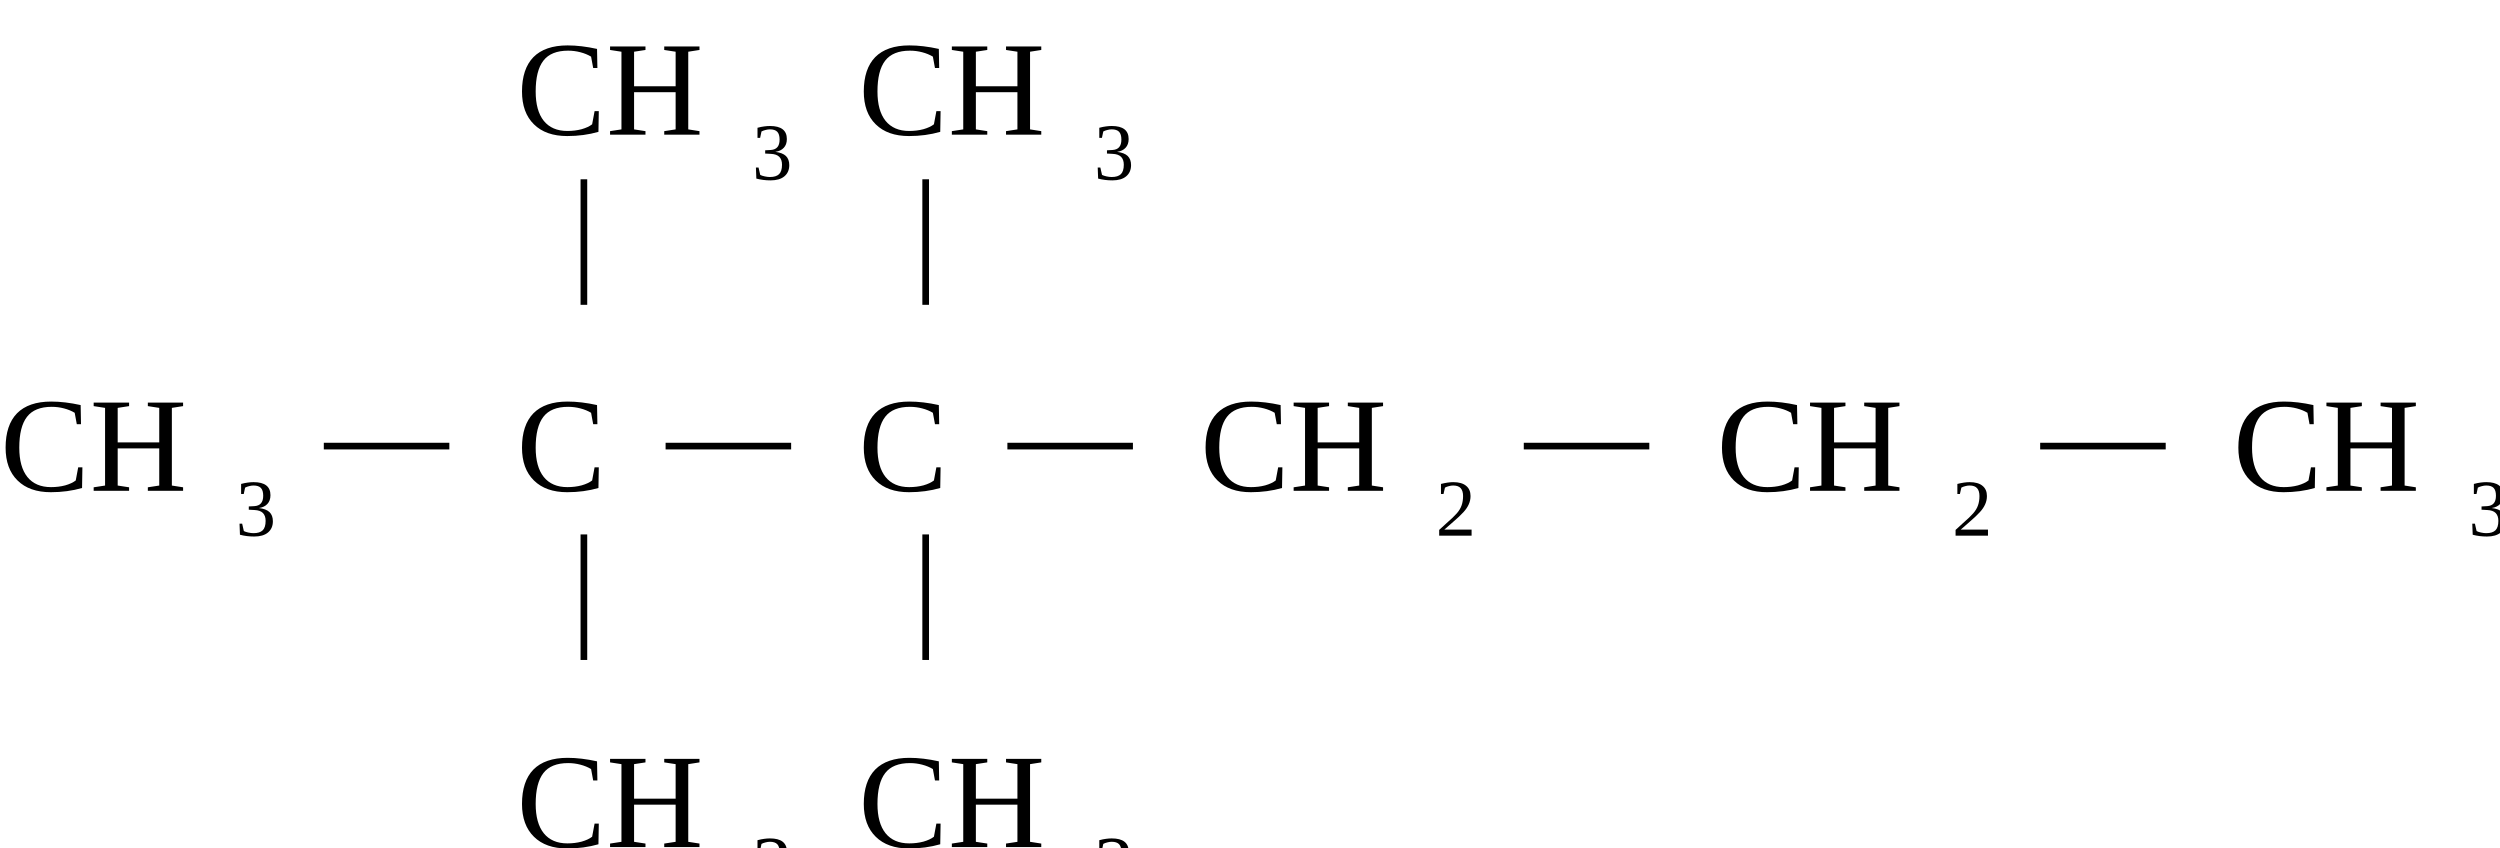
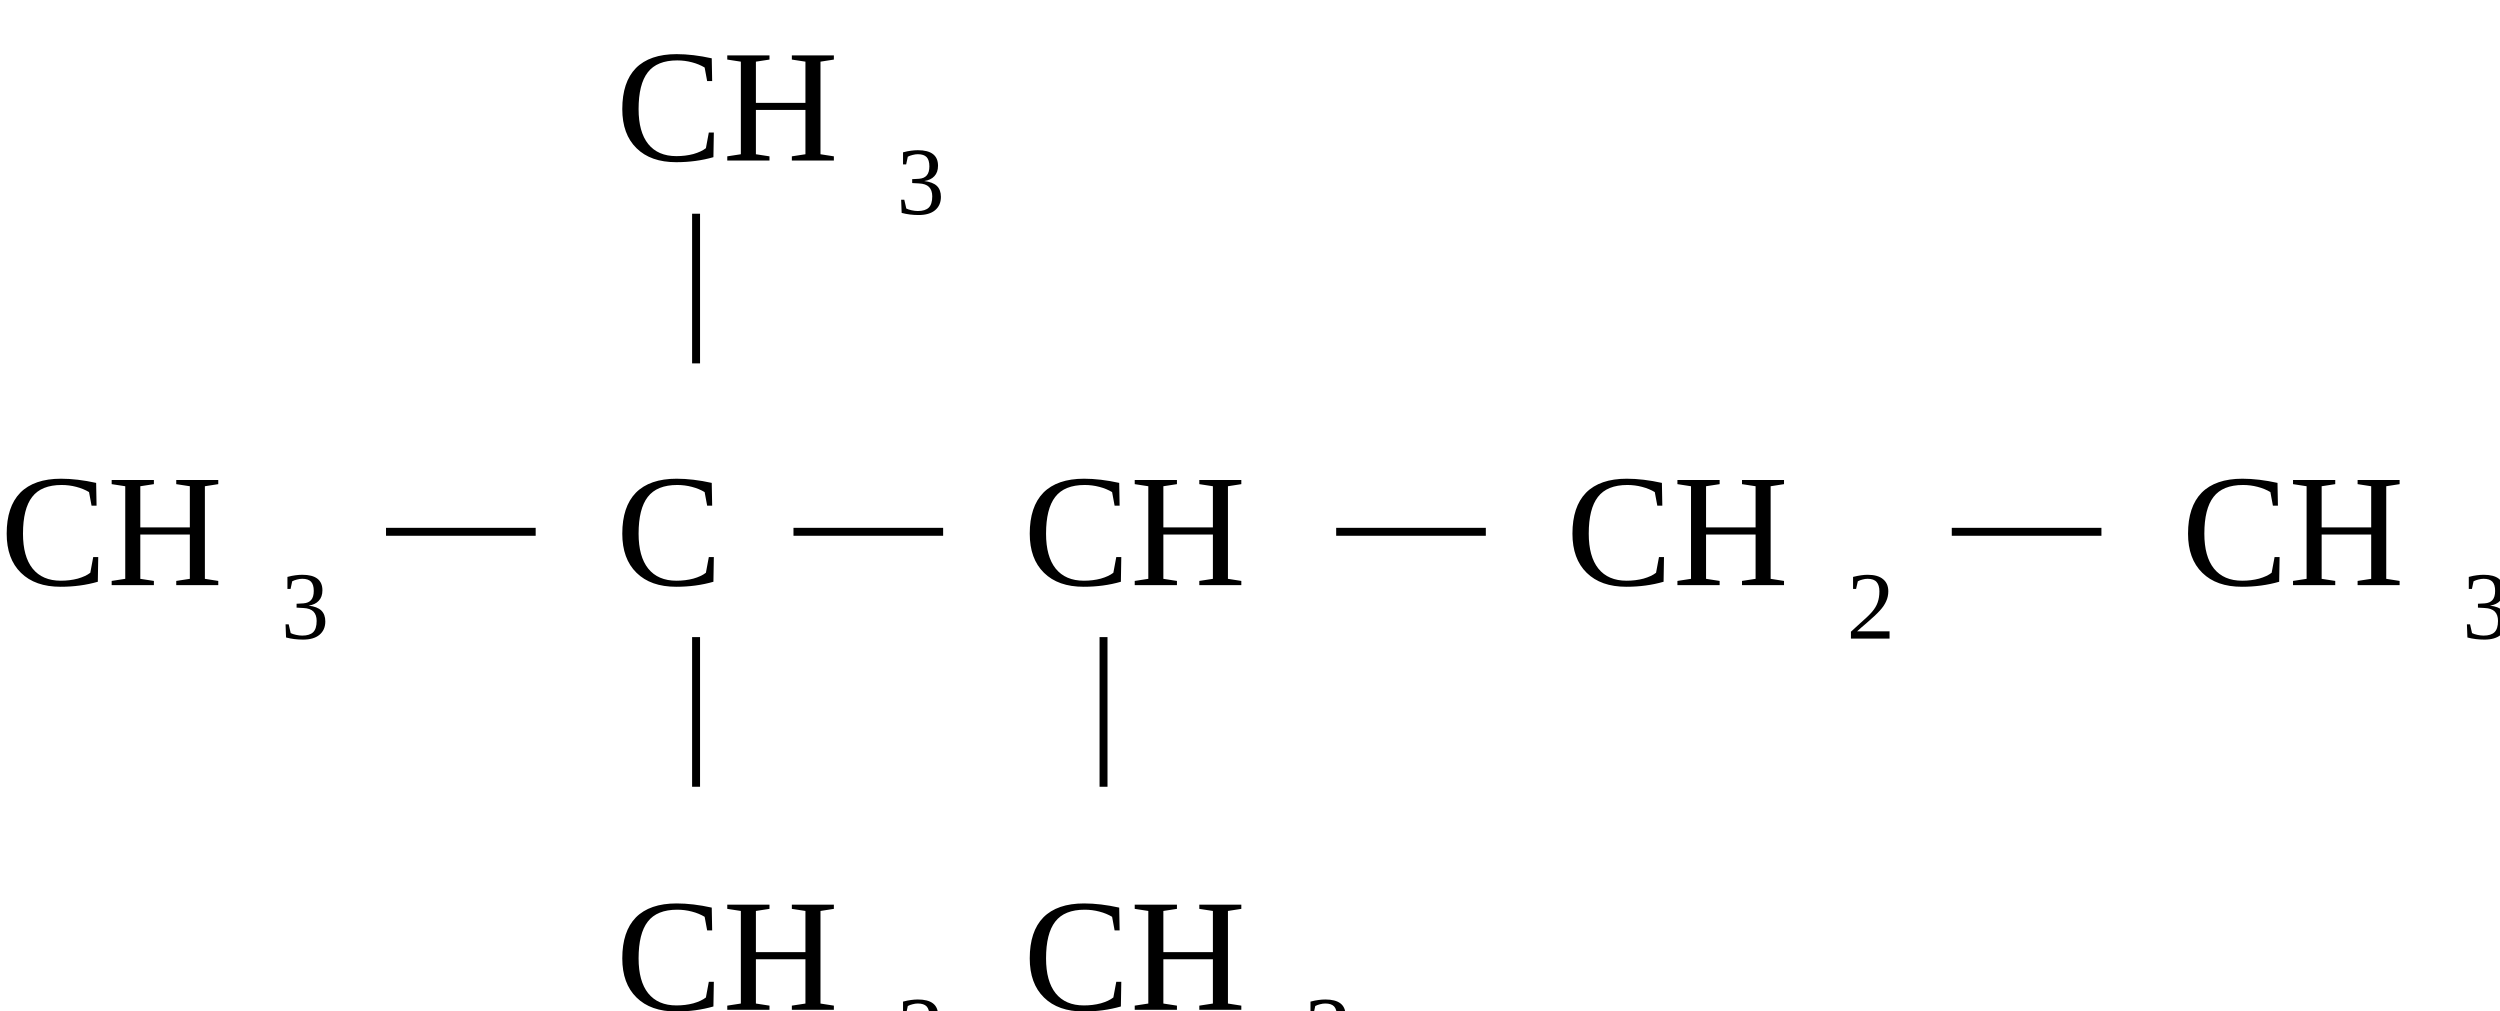
<svg xmlns="http://www.w3.org/2000/svg" xmlns:xlink="http://www.w3.org/1999/xlink">
  <symbol id="line1">
    <line x1="0" x2="16" y1="0.5" y2="0.5" />
  </symbol>
  <symbol id="bond1">
    <text transform="matrix(2 0 0 1 0 12)">−</text>
  </symbol>
  <symbol id="bond2">
    <text transform="matrix(2 0 0 1 0 12)">=</text>
  </symbol>
  <symbol id="bond3">
    <text transform="matrix(2 0 0 1 0 12)">≡</text>
  </symbol>
  <symbol id="bond1_90">
    <text transform="matrix(0 2 1 0 10 0)">−</text>
  </symbol>
  <symbol id="bond2_90">
    <text transform="matrix(0 2 1 0 10 0)">=</text>
  </symbol>
  <symbol id="bond3_90">
    <text transform="matrix(0 2 1 0 10 0)">≡</text>
  </symbol>
  <symbol id="CH">
    <text transform="matrix(1 0 0 1 0 12)">CH</text>
  </symbol>
  <symbol id="CH2">
    <text transform="matrix(1 0 0 1 0 12)">CH</text>
    <text transform="matrix(0.6 0 0 0.6 21 16)">2</text>
  </symbol>
  <symbol id="H2C">
    <text transform="matrix(1 0 0 1 0 12)">H</text>
    <text transform="matrix(0.6 0 0 0.6 11 16)">2</text>
    <text transform="matrix(1 0 0 1 16 12)">C</text>
  </symbol>
  <symbol id="CH3">
    <text transform="matrix(1 0 0 1 0 12)">CH</text>
    <text transform="matrix(0.6 0 0 0.6 21 16)">3</text>
  </symbol>
  <symbol id="H3C">
    <text transform="matrix(1 0 0 1 0 12)">H</text>
    <text transform="matrix(0.6 0 0 0.6 11 16)">3</text>
    <text transform="matrix(1 0 0 1 16 12)">C</text>
  </symbol>
  <symbol id="C2H5_t">
    <text transform="matrix(1 0 0 1 0 12)">CH</text>
    <text transform="matrix(0.6 0 0 0.6 21 16)">3</text>
    <text transform="matrix(0 2 1 0 10 14.7)">−</text>
    <text transform="matrix(1 0 0 1 0 43.8)">CH</text>
    <text transform="matrix(0.6 0 0 0.6 21 47.8)">2</text>
    <text transform="matrix(0 2 1 0 10 46.4)">−</text>
  </symbol>
  <symbol id="C2H5_b">
    <text transform="matrix(1 0 0 1 0 12)">CH</text>
    <text transform="matrix(0.6 0 0 0.6 21 16)">2</text>
    <text transform="matrix(0 2 1 0 10 14.7)">−</text>
    <text transform="matrix(1 0 0 1 0 43.8)">CH</text>
    <text transform="matrix(0.6 0 0 0.6 21 47.8)">3</text>
  </symbol>
  <symbol id="C3H7_t">
    <text transform="matrix(1 0 0 1 0 12)">CH</text>
    <text transform="matrix(0.6 0 0 0.6 21 16)">3</text>
    <text transform="matrix(0 2 1 0 10 14.7)">−</text>
    <text transform="matrix(1 0 0 1 0 43.8)">CH</text>
    <text transform="matrix(0.6 0 0 0.6 21 47.8)">2</text>
    <text transform="matrix(0 2 1 0 10 46.4)">−</text>
    <text transform="matrix(1 0 0 1 0 75.4)">CH</text>
    <text transform="matrix(0.6 0 0 0.6 21 79.4)">2</text>
  </symbol>
  <symbol id="C3H7_b">
    <text transform="matrix(1 0 0 1 0 12)">CH</text>
    <text transform="matrix(0.6 0 0 0.6 21 16)">2</text>
    <text transform="matrix(0 2 1 0 10 14.7)">−</text>
    <text transform="matrix(1 0 0 1 0 43.8)">CH</text>
    <text transform="matrix(0.6 0 0 0.6 21 47.8)">2</text>
    <text transform="matrix(0 2 1 0 10 46.4)">−</text>
    <text transform="matrix(1 0 0 1 0 75.4)">CH</text>
    <text transform="matrix(0.6 0 0 0.6 21 79.4)">3</text>
  </symbol>
  <symbol id="izoC3H7_t">
    <use transform="rotate(60 28.58 21.35)" x="20.4" xlink:href="#bond1" y="14.3" />
    <use transform="rotate(120 41.58 21.35)" x="33.4" xlink:href="#bond1" y="14.3" />
    <text transform="matrix(1 0 0 1 1 12)">H</text>
    <text transform="matrix(0.6 0 0 0.6 11.5 16)">3</text>
    <text transform="matrix(1 0 0 1 16 12)">C</text>
    <text transform="matrix(1 0 0 1 43.8 12)">CH</text>
    <text transform="matrix(0.6 0 0 0.6 64.8 16)">3</text>
    <text transform="matrix(1 0 0 1 29.8 40.6)">CH</text>
  </symbol>
  <symbol id="izoC3H7_b">
    <text transform="matrix(1 0 0 1 30.8 12)">CH</text>
    <use transform="rotate(120 29.58 21.35)" x="21.4" xlink:href="#bond1" y="14.3" />
    <text transform="matrix(1 0 0 1 1.5 40.6)">H</text>
    <text transform="matrix(0.6 0 0 0.6 12.5 44.6)">3</text>
    <text transform="matrix(1 0 0 1 17.5 40.6)">C</text>
    <use transform="rotate(60 42.58 21.35)" x="34.4" xlink:href="#bond1" y="14.3" />
    <text transform="matrix(1 0 0 1 44.8 40.6)">CH</text>
    <text transform="matrix(0.6 0 0 0.6 65.8 44.6)">3</text>
  </symbol>
  <symbol id="C4H9_b">
    <text transform="matrix(1 0 0 1 0 12)">CH</text>
    <text transform="matrix(0.6 0 0 0.6 21 16)">2</text>
    <text transform="matrix(0 2 1 0 10 14.7)">−</text>
    <text transform="matrix(1 0 0 1 0 43.8)">CH</text>
    <text transform="matrix(0.6 0 0 0.6 21 47.8)">2</text>
    <text transform="matrix(0 2 1 0 10 46.4)">−</text>
    <text transform="matrix(1 0 0 1 0 75.4)">CH</text>
    <text transform="matrix(0.6 0 0 0.6 21 79.4)">2</text>
    <text transform="matrix(0 2 1 0 10 80.8)">−</text>
    <text transform="matrix(1 0 0 1 0 109.8)">CH</text>
    <text transform="matrix(0.6 0 0 0.6 21 113.8)">3</text>
  </symbol>
  <symbol id="izoC4H9_b">
    <text transform="matrix(1 0 0 1 30.8 12)">CH</text>
    <text transform="matrix(0.6 0 0 0.6 51.8 16)">2</text>
    <text transform="matrix(0 2 1 0 40.8 14.7)">−</text>
    <text transform="matrix(1 0 0 1 30.8 43.8)">CH</text>
    <use transform="rotate(120 29.58 53.15)" x="21.4" xlink:href="#bond1" y="46.1" />
    <text transform="matrix(1 0 0 1 1.5 72.4)">H</text>
    <text transform="matrix(0.6 0 0 0.6 12.5 76.4)">3</text>
    <text transform="matrix(1 0 0 1 17.5 72.4)">C</text>
    <use transform="rotate(60 42.58 53.15)" x="34.4" xlink:href="#bond1" y="46.1" />
    <text transform="matrix(1 0 0 1 44.8 72.4)">CH</text>
    <text transform="matrix(0.6 0 0 0.6 65.8 76.4)">3</text>
  </symbol>
  <symbol id="vtorC4H9_b">
    <text transform="matrix(1 0 0 1 30.8 12)">CH</text>
    <use transform="rotate(120 29.58 21.35)" x="21.4" xlink:href="#bond1" y="14.3" />
    <text transform="matrix(1 0 0 1 1.5 40.6)">H</text>
    <text transform="matrix(0.6 0 0 0.6 12.5 44.6)">3</text>
    <text transform="matrix(1 0 0 1 17.5 40.6)">C</text>
    <use transform="rotate(60 42.58 21.35)" x="34.4" xlink:href="#bond1" y="14.3" />
    <text transform="matrix(1 0 0 1 44.8 40.6)">CH</text>
    <text transform="matrix(0.6 0 0 0.6 65.8 44.6)">2</text>
    <text transform="matrix(0 2 1 0 54.9 43.3)">−</text>
    <text transform="matrix(1 0 0 1 44.8 72.4)">CH</text>
    <text transform="matrix(0.6 0 0 0.6 65.8 76.4)">3</text>
  </symbol>
  <symbol id="tretC4H9_b">
    <text transform="matrix(1 0 0 1 0 12)">CH</text>
    <text transform="matrix(0.6 0 0 0.6 21 16)">3</text>
    <text transform="matrix(2 0 0 1 27.67 12)">−</text>
    <text transform="matrix(1 0 0 1 46.02 12)">C</text>
    <text transform="matrix(0 2 1 0 56.02 14.7)">−</text>
    <text transform="matrix(1 0 0 1 46.02 43.75)">CH</text>
    <text transform="matrix(0.6 0 0 0.6 67.02 47.75)">3</text>
    <text transform="matrix(2 0 0 1 58.13 12)">−</text>
    <text transform="matrix(1 0 0 1 76.48 12)">CH</text>
    <text transform="matrix(0.6 0 0 0.6 97.48 16)">3</text>
  </symbol>
  <symbol id="NH2">
    <text transform="matrix(1 0 0 1 0 12)">NH</text>
    <text transform="matrix(0.6 0 0 0.6 21 16)">2</text>
  </symbol>
  <symbol id="C">
    <text transform="matrix(1 0 0 1 0 12)">C</text>
  </symbol>
  <symbol id="H">
    <text transform="matrix(1 0 0 1 0 12)">H</text>
  </symbol>
  <symbol id="N">
    <text transform="matrix(1 0 0 1 0 12)">N</text>
  </symbol>
  <symbol id="O">
    <text transform="matrix(1 0 0 1 0 12)">O</text>
  </symbol>
  <symbol id="Cl">
    <text transform="matrix(1 0 0 1 0 12)">Cl</text>
  </symbol>
  <symbol id="Br">
    <text transform="matrix(1 0 0 1 0 12)">Br</text>
  </symbol>
  <symbol id="OH">
    <text transform="matrix(1 0 0 1 0 12)">OH</text>
  </symbol>
  <symbol id="CHO">
    <text transform="matrix(1 0 0 1 0 26.3)">C</text>
    <use transform="rotate(150 18.38 12.35)" x="10.2" xlink:href="#bond2" y="5" />
    <text transform="matrix(1 0 0 1 27.4 11)">O</text>
    <use transform="rotate(30 18.38 30.35)" x="10.2" xlink:href="#bond1" y="23" />
    <text transform="matrix(1 0 0 1 27.4 41.3)">H</text>
  </symbol>
  <symbol id="OHC">
    <text transform="matrix(1 0 0 1 0 11)">O</text>
    <use transform="rotate(30 19.68 12.35)" x="11.5" xlink:href="#bond2" y="5" />
    <text transform="matrix(1 0 0 1 27.7 26.3)">C</text>
    <use transform="rotate(150 19.68 30.35)" x="11.5" xlink:href="#bond1" y="23" />
    <text transform="matrix(1 0 0 1 0 41.3)">H</text>
  </symbol>
  <symbol id="COOH">
    <text transform="matrix(1 0 0 1 0 26.3)">C</text>
    <use transform="rotate(150 18.38 12.35)" x="10.2" xlink:href="#bond2" y="5" />
    <text transform="matrix(1 0 0 1 27.4 11)">O</text>
    <use transform="rotate(30 18.38 30.35)" x="10.2" xlink:href="#bond1" y="23" />
    <text transform="matrix(1 0 0 1 27.4 41.3)">OH</text>
  </symbol>
  <symbol id="HOOC">
    <text transform="matrix(1 0 0 1 10.2 11)">O</text>
    <use transform="rotate(30 29.88 12.35)" x="21.7" xlink:href="#bond2" y="5" />
    <text transform="matrix(1 0 0 1 37.9 26.3)">C</text>
    <use transform="rotate(150 29.88 30.35)" x="21.7" xlink:href="#bond1" y="23" />
    <text transform="matrix(1 0 0 1 0 41.3)">HO</text>
  </symbol>
  <symbol id="cycloC3H6">
    <path d="M 9.5,1.5 L 17.5,15.4 L 1.5,15.4 z" />
  </symbol>
  <symbol id="cycloC4H8">
    <path d="M 17.5,1.5 L 17.5,17.5 L 1.5,17.5 L 1.5,1.5 z" />
  </symbol>
  <symbol id="cycloC5H10">
    <path d="M 14.4,1.5 L 27.4,10.9 L 22.4,26.1 L 6.4,26.1 L 1.5,10.9 z" />
  </symbol>
  <symbol id="cycloC6H12">
    <path d="M 17.5,1.5 L 33.1,10.5 L 33.1,28.5 L 17.5,37.5 L 1.9,28.5 L 1.9,10.5 z" />
  </symbol>
  <symbol id="cycloC7H14">
    <path d="M 19.5,1.5 L 33.9,8.4 L 37.5,23.5 L 27.5,35.1 L 11.5,35.1 L 1.5,23.5 L 5.1,8.4 z" />
  </symbol>
  <symbol id="cycloC8H16">
    <path d="M 12.8,1.5 L 28.8,1.5 L 40.1,12.8 L 40.1,28.8 L 28.8,40.1 L 12.8,40.1 L 1.5,28.8 L 1.5,12.8 z" />
  </symbol>
-   <svg x="0" y="0" height="81.98px" version="1.0" width="224.65px">
+   <svg x="0" y="0" height="81.98px" version="1.0" width="188.74px">
    <use x="0" xlink:href="#CH3" y="31.74" />
    <use x="27.67" xlink:href="#bond1" y="31.74" />
    <use x="46.02" xlink:href="#CH3" y="0" />
    <use x="46.02" xlink:href="#bond1_90" y="14.79" />
    <use x="46.02" xlink:href="#C" y="31.74" />
    <use x="46.02" xlink:href="#bond1_90" y="46.44" />
    <use x="46.02" xlink:href="#CH3" y="63.49" />
    <use x="58.13" xlink:href="#bond1" y="31.74" />
-     <use x="76.48" xlink:href="#CH3" y="0" />
-     <use x="76.48" xlink:href="#bond1_90" y="14.79" />
-     <use x="76.48" xlink:href="#C" y="31.74" />
+     <use x="76.48" xlink:href="#CH" y="31.74" />
    <use x="76.48" xlink:href="#bond1_90" y="46.44" />
    <use x="76.48" xlink:href="#CH3" y="63.49" />
-     <use x="88.59" xlink:href="#bond1" y="31.74" />
-     <use x="106.94" xlink:href="#CH2" y="31.74" />
-     <use x="134.61" xlink:href="#bond1" y="31.74" />
-     <use x="152.96" xlink:href="#CH2" y="31.74" />
-     <use x="180.63" xlink:href="#bond1" y="31.74" />
-     <use x="198.98" xlink:href="#CH3" y="31.74" />
+     <use x="98.7" xlink:href="#bond1" y="31.74" />
+     <use x="117.05" xlink:href="#CH2" y="31.74" />
+     <use x="144.72" xlink:href="#bond1" y="31.74" />
+     <use x="163.07" xlink:href="#CH3" y="31.74" />
  </svg>
</svg>
